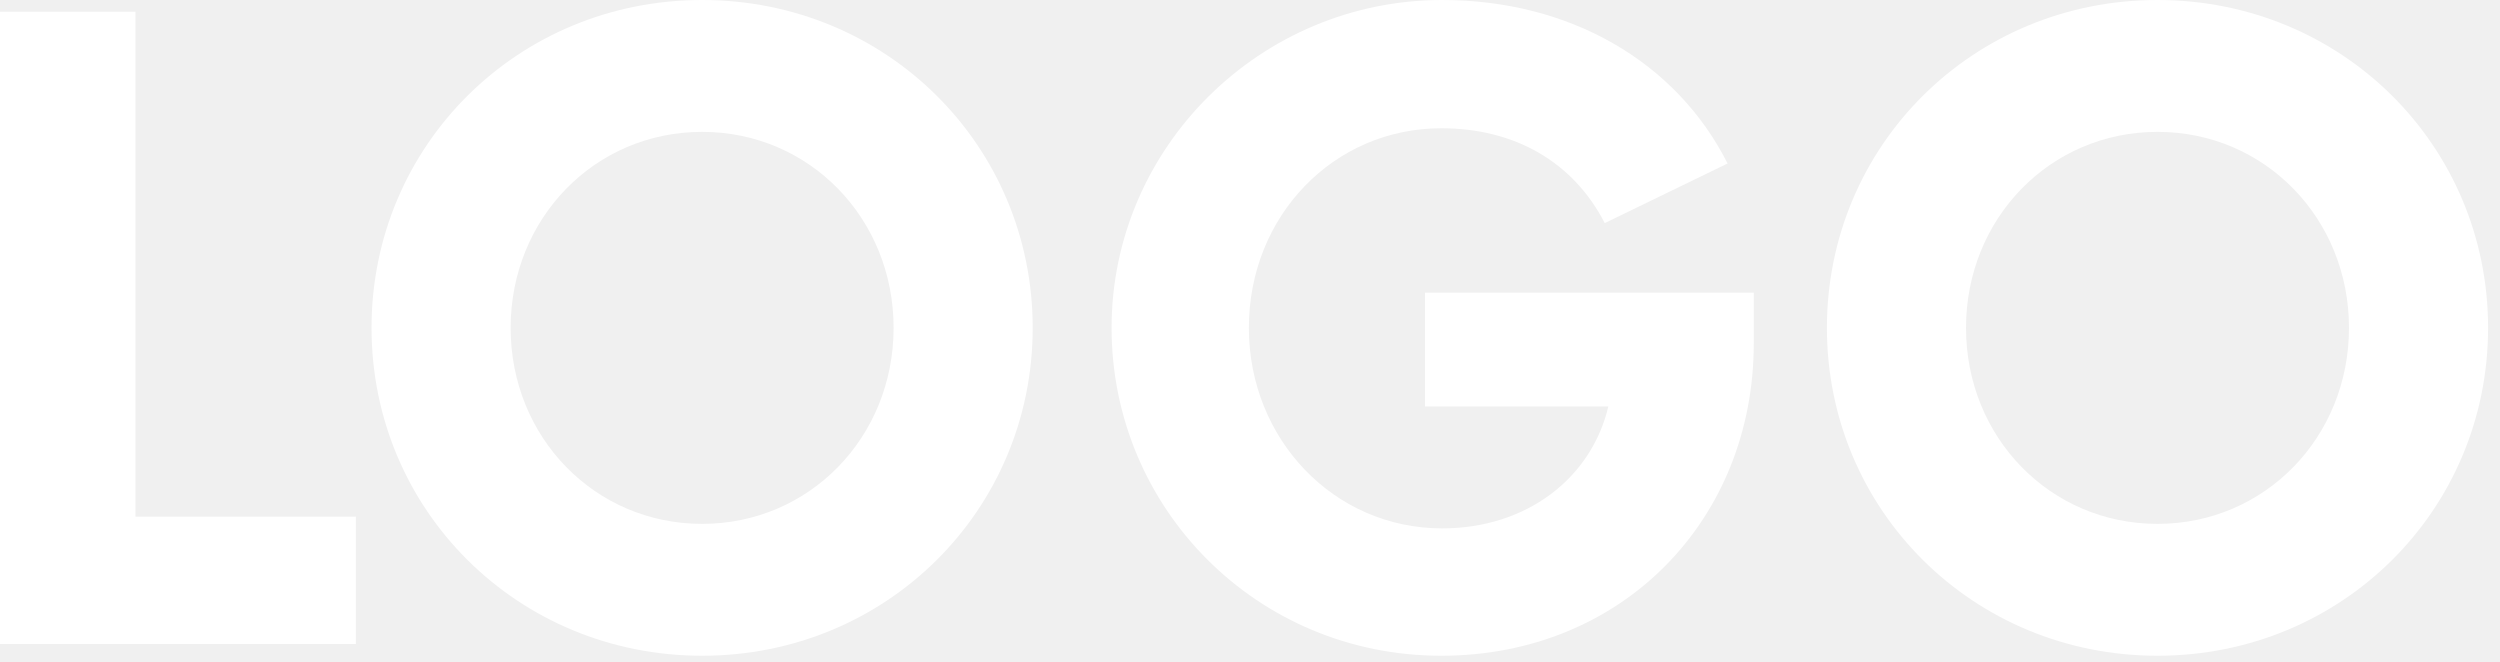
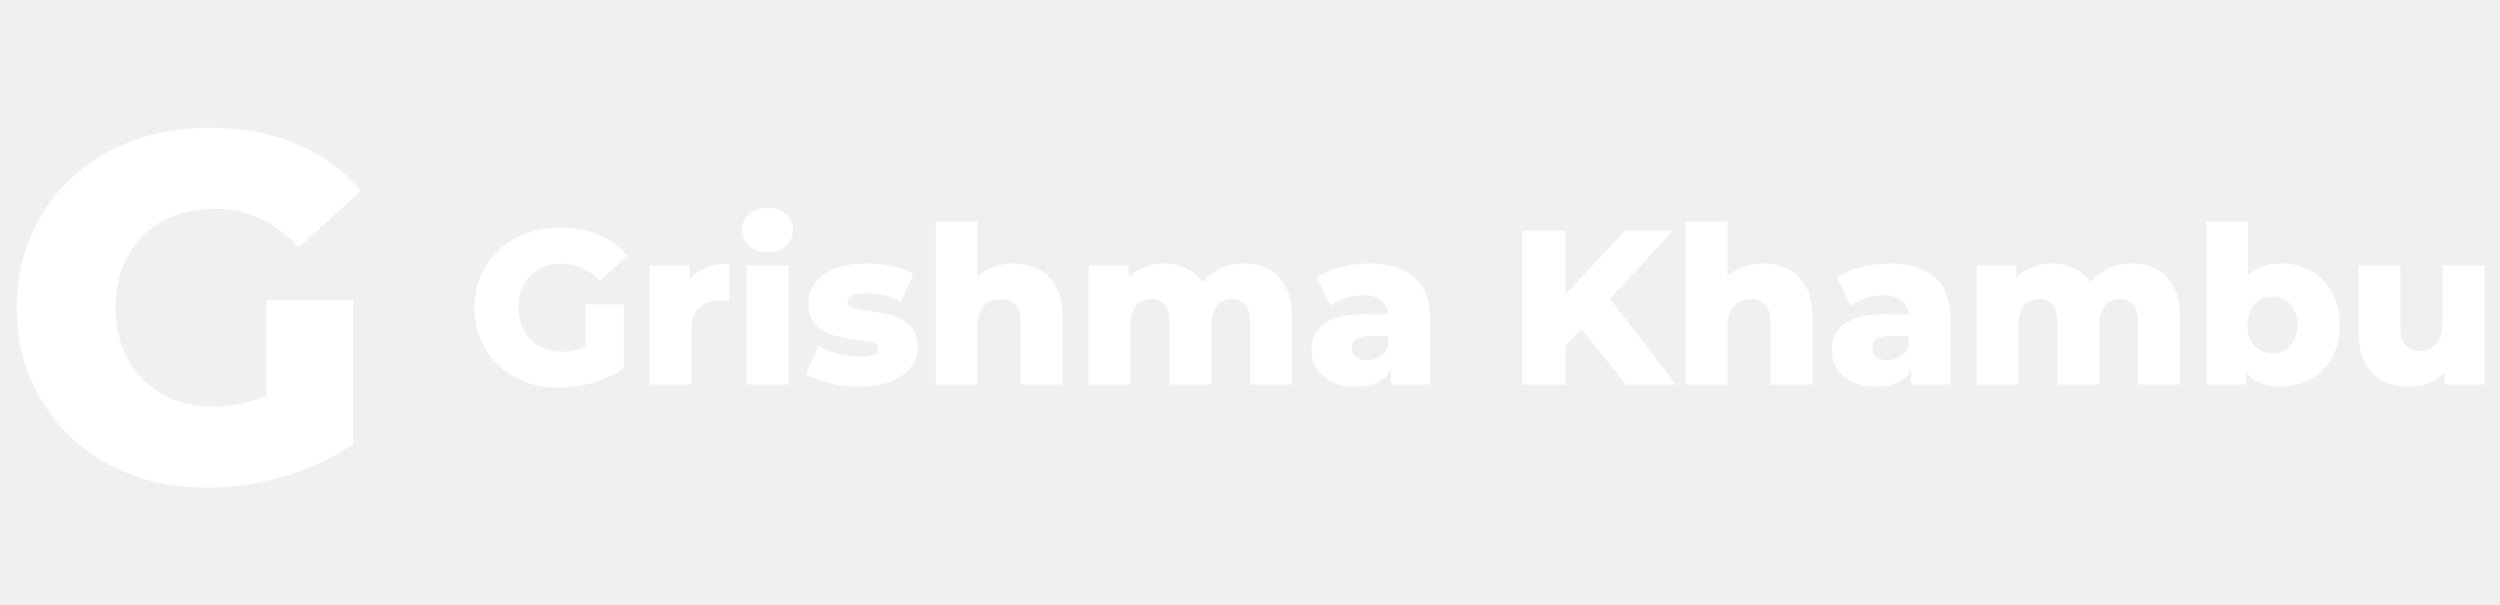
- <svg xmlns="http://www.w3.org/2000/svg" width="155" height="41" viewBox="0 0 155 41" fill="none">
-   <path d="M0 0.728V39.928H22.064V32.032H8.4V0.728H0Z" fill="white" />
-   <path d="M64.027 20.328C64.027 9.016 54.955 0 43.531 0C32.107 0 23.035 9.016 23.035 20.328C23.035 31.64 32.107 40.656 43.531 40.656C54.955 40.656 64.027 31.64 64.027 20.328ZM55.403 20.328C55.403 27.104 50.195 32.48 43.531 32.48C36.867 32.48 31.659 27.104 31.659 20.328C31.659 13.552 36.867 8.176 43.531 8.176C50.195 8.176 55.403 13.552 55.403 20.328Z" fill="white" />
-   <path d="M107.11 10.136C103.918 3.808 97.31 0 89.414 0C78.158 0 68.918 9.128 68.918 20.328C68.918 31.528 77.934 40.656 89.358 40.656C100.558 40.656 108.734 32.256 108.734 21.28V18.144H88.35V25.2H99.718C98.654 29.68 94.622 32.76 89.414 32.76C82.694 32.76 77.43 27.216 77.43 20.328C77.43 13.384 82.694 7.952 89.358 7.952C93.894 7.952 97.534 10.024 99.494 13.832L107.11 10.136Z" fill="white" />
-   <path d="M154.261 20.328C154.261 9.016 145.189 0 133.765 0C122.341 0 113.269 9.016 113.269 20.328C113.269 31.64 122.341 40.656 133.765 40.656C145.189 40.656 154.261 31.64 154.261 20.328ZM145.637 20.328C145.637 27.104 140.429 32.48 133.765 32.48C127.101 32.48 121.893 27.104 121.893 20.328C121.893 13.552 127.101 8.176 133.765 8.176C140.429 8.176 145.637 13.552 145.637 20.328Z" fill="white" />
+ <svg xmlns="http://www.w3.org/2000/svg" width="546" height="132" viewBox="0 0 546 132" fill="none">
+   <path d="M122.16 84.672C119.504 84.672 117.04 84.256 114.768 83.424C112.496 82.56 110.528 81.344 108.864 79.776C107.232 78.208 105.952 76.368 105.024 74.256C104.096 72.112 103.632 69.76 103.632 67.2C103.632 64.64 104.096 62.304 105.024 60.192C105.952 58.048 107.248 56.192 108.912 54.624C110.576 53.056 112.544 51.856 114.816 51.024C117.12 50.16 119.632 49.728 122.352 49.728C125.52 49.728 128.352 50.256 130.848 51.312C133.344 52.368 135.408 53.888 137.04 55.872L130.992 61.344C129.84 60.096 128.592 59.168 127.248 58.56C125.936 57.92 124.464 57.6 122.832 57.6C121.392 57.6 120.08 57.824 118.896 58.272C117.712 58.72 116.704 59.376 115.872 60.24C115.04 61.072 114.384 62.08 113.904 63.264C113.456 64.416 113.232 65.728 113.232 67.2C113.232 68.608 113.456 69.904 113.904 71.088C114.384 72.272 115.04 73.296 115.872 74.16C116.704 74.992 117.696 75.648 118.848 76.128C120.032 76.576 121.328 76.8 122.736 76.8C124.144 76.8 125.52 76.576 126.864 76.128C128.208 75.648 129.568 74.848 130.944 73.728L136.272 80.4C134.352 81.776 132.128 82.832 129.6 83.568C127.072 84.304 124.592 84.672 122.16 84.672ZM127.872 79.152V66.48H136.272V80.4L127.872 79.152ZM141.866 84V57.984H150.554V65.568L149.258 63.408C150.026 61.456 151.274 60 153.002 59.04C154.73 58.048 156.826 57.552 159.29 57.552V65.76C158.874 65.696 158.506 65.664 158.186 65.664C157.898 65.632 157.578 65.616 157.226 65.616C155.37 65.616 153.866 66.128 152.714 67.152C151.562 68.144 150.986 69.776 150.986 72.048V84H141.866ZM163.053 84V57.984H172.173V84H163.053ZM167.613 55.104C165.949 55.104 164.605 54.64 163.581 53.712C162.557 52.784 162.045 51.632 162.045 50.256C162.045 48.88 162.557 47.728 163.581 46.8C164.605 45.872 165.949 45.408 167.613 45.408C169.277 45.408 170.621 45.856 171.645 46.752C172.669 47.616 173.181 48.736 173.181 50.112C173.181 51.552 172.669 52.752 171.645 53.712C170.653 54.64 169.309 55.104 167.613 55.104ZM187.556 84.432C185.348 84.432 183.188 84.176 181.076 83.664C178.996 83.152 177.316 82.512 176.036 81.744L178.772 75.504C179.988 76.24 181.412 76.832 183.044 77.28C184.676 77.696 186.276 77.904 187.844 77.904C189.38 77.904 190.436 77.744 191.012 77.424C191.62 77.104 191.924 76.672 191.924 76.128C191.924 75.616 191.636 75.248 191.06 75.024C190.516 74.768 189.78 74.576 188.852 74.448C187.956 74.32 186.964 74.176 185.876 74.016C184.788 73.856 183.684 73.648 182.564 73.392C181.476 73.104 180.468 72.688 179.54 72.144C178.644 71.568 177.924 70.8 177.38 69.84C176.836 68.88 176.564 67.664 176.564 66.192C176.564 64.528 177.044 63.056 178.004 61.776C178.996 60.464 180.436 59.44 182.324 58.704C184.212 57.936 186.516 57.552 189.236 57.552C191.06 57.552 192.9 57.744 194.756 58.128C196.644 58.48 198.228 59.024 199.508 59.76L196.772 65.952C195.492 65.216 194.212 64.72 192.932 64.464C191.652 64.176 190.436 64.032 189.284 64.032C187.748 64.032 186.66 64.208 186.02 64.56C185.412 64.912 185.108 65.344 185.108 65.856C185.108 66.368 185.38 66.768 185.924 67.056C186.468 67.312 187.188 67.52 188.084 67.68C189.012 67.808 190.02 67.952 191.108 68.112C192.196 68.24 193.284 68.448 194.372 68.736C195.492 69.024 196.5 69.456 197.396 70.032C198.324 70.576 199.06 71.328 199.604 72.288C200.148 73.216 200.42 74.416 200.42 75.888C200.42 77.488 199.924 78.928 198.932 80.208C197.972 81.488 196.532 82.512 194.612 83.28C192.724 84.048 190.372 84.432 187.556 84.432ZM221.294 57.552C223.31 57.552 225.134 57.968 226.766 58.8C228.398 59.6 229.678 60.848 230.606 62.544C231.566 64.24 232.046 66.432 232.046 69.12V84H222.926V70.608C222.926 68.752 222.542 67.408 221.774 66.576C221.038 65.712 219.998 65.28 218.654 65.28C217.694 65.28 216.814 65.504 216.014 65.952C215.214 66.368 214.59 67.024 214.142 67.92C213.694 68.816 213.47 69.984 213.47 71.424V84H204.35V48.384H213.47V65.376L211.358 63.216C212.35 61.328 213.71 59.92 215.438 58.992C217.166 58.032 219.118 57.552 221.294 57.552ZM271.66 57.552C273.676 57.552 275.468 57.968 277.036 58.8C278.636 59.6 279.884 60.848 280.78 62.544C281.708 64.24 282.172 66.432 282.172 69.12V84H273.052V70.608C273.052 68.752 272.7 67.408 271.996 66.576C271.292 65.712 270.332 65.28 269.116 65.28C268.252 65.28 267.468 65.488 266.764 65.904C266.06 66.32 265.516 66.96 265.132 67.824C264.748 68.656 264.556 69.744 264.556 71.088V84H255.436V70.608C255.436 68.752 255.084 67.408 254.38 66.576C253.708 65.712 252.748 65.28 251.5 65.28C250.604 65.28 249.804 65.488 249.1 65.904C248.428 66.32 247.884 66.96 247.468 67.824C247.084 68.656 246.892 69.744 246.892 71.088V84H237.772V57.984H246.46V65.232L244.732 63.168C245.692 61.312 247.004 59.92 248.668 58.992C250.332 58.032 252.188 57.552 254.236 57.552C256.572 57.552 258.62 58.16 260.38 59.376C262.172 60.56 263.372 62.416 263.98 64.944L261.004 64.32C261.932 62.208 263.324 60.56 265.18 59.376C267.068 58.16 269.228 57.552 271.66 57.552ZM303.816 84V79.152L303.192 77.952V69.024C303.192 67.584 302.744 66.48 301.848 65.712C300.984 64.912 299.592 64.512 297.672 64.512C296.424 64.512 295.16 64.72 293.88 65.136C292.6 65.52 291.512 66.064 290.616 66.768L287.544 60.576C289.016 59.616 290.776 58.88 292.824 58.368C294.904 57.824 296.968 57.552 299.016 57.552C303.24 57.552 306.504 58.528 308.808 60.48C311.144 62.4 312.312 65.424 312.312 69.552V84H303.816ZM296.136 84.432C294.056 84.432 292.296 84.08 290.856 83.376C289.416 82.672 288.312 81.712 287.544 80.496C286.808 79.28 286.44 77.92 286.44 76.416C286.44 74.816 286.84 73.44 287.64 72.288C288.472 71.104 289.736 70.208 291.432 69.6C293.128 68.96 295.32 68.64 298.008 68.64H304.152V73.392H299.256C297.784 73.392 296.744 73.632 296.136 74.112C295.56 74.592 295.272 75.232 295.272 76.032C295.272 76.832 295.576 77.472 296.184 77.952C296.792 78.432 297.624 78.672 298.68 78.672C299.672 78.672 300.568 78.432 301.368 77.952C302.2 77.44 302.808 76.672 303.192 75.648L304.44 79.008C303.96 80.8 303.016 82.16 301.608 83.088C300.232 83.984 298.408 84.432 296.136 84.432ZM340.965 76.56L340.437 65.904L354.885 50.4H365.349L350.949 66L345.669 71.52L340.965 76.56ZM332.469 84V50.4H341.877V84H332.469ZM355.029 84L344.085 70.128L350.277 63.504L366.069 84H355.029ZM385.075 57.552C387.091 57.552 388.915 57.968 390.547 58.8C392.179 59.6 393.459 60.848 394.387 62.544C395.347 64.24 395.827 66.432 395.827 69.12V84H386.707V70.608C386.707 68.752 386.323 67.408 385.555 66.576C384.819 65.712 383.779 65.28 382.435 65.28C381.475 65.28 380.595 65.504 379.795 65.952C378.995 66.368 378.371 67.024 377.923 67.92C377.475 68.816 377.251 69.984 377.251 71.424V84H368.131V48.384H377.251V65.376L375.139 63.216C376.131 61.328 377.491 59.92 379.219 58.992C380.947 58.032 382.899 57.552 385.075 57.552ZM417.441 84V79.152L416.817 77.952V69.024C416.817 67.584 416.369 66.48 415.473 65.712C414.609 64.912 413.217 64.512 411.297 64.512C410.049 64.512 408.785 64.72 407.505 65.136C406.225 65.52 405.137 66.064 404.241 66.768L401.169 60.576C402.641 59.616 404.401 58.88 406.449 58.368C408.529 57.824 410.593 57.552 412.641 57.552C416.865 57.552 420.129 58.528 422.433 60.48C424.769 62.4 425.937 65.424 425.937 69.552V84H417.441ZM409.761 84.432C407.681 84.432 405.921 84.08 404.481 83.376C403.041 82.672 401.937 81.712 401.169 80.496C400.433 79.28 400.065 77.92 400.065 76.416C400.065 74.816 400.465 73.44 401.265 72.288C402.097 71.104 403.361 70.208 405.057 69.6C406.753 68.96 408.945 68.64 411.633 68.64H417.777V73.392H412.881C411.409 73.392 410.369 73.632 409.761 74.112C409.185 74.592 408.897 75.232 408.897 76.032C408.897 76.832 409.201 77.472 409.809 77.952C410.417 78.432 411.249 78.672 412.305 78.672C413.297 78.672 414.193 78.432 414.993 77.952C415.825 77.44 416.433 76.672 416.817 75.648L418.065 79.008C417.585 80.8 416.641 82.16 415.233 83.088C413.857 83.984 412.033 84.432 409.761 84.432ZM465.582 57.552C467.598 57.552 469.39 57.968 470.958 58.8C472.558 59.6 473.806 60.848 474.702 62.544C475.63 64.24 476.094 66.432 476.094 69.12V84H466.974V70.608C466.974 68.752 466.622 67.408 465.918 66.576C465.214 65.712 464.254 65.28 463.038 65.28C462.174 65.28 461.39 65.488 460.686 65.904C459.982 66.32 459.438 66.96 459.054 67.824C458.67 68.656 458.478 69.744 458.478 71.088V84H449.358V70.608C449.358 68.752 449.006 67.408 448.302 66.576C447.63 65.712 446.67 65.28 445.422 65.28C444.526 65.28 443.726 65.488 443.022 65.904C442.35 66.32 441.806 66.96 441.39 67.824C441.006 68.656 440.814 69.744 440.814 71.088V84H431.694V57.984H440.382V65.232L438.654 63.168C439.614 61.312 440.926 59.92 442.59 58.992C444.254 58.032 446.11 57.552 448.158 57.552C450.494 57.552 452.542 58.16 454.302 59.376C456.094 60.56 457.294 62.416 457.902 64.944L454.926 64.32C455.854 62.208 457.246 60.56 459.102 59.376C460.99 58.16 463.15 57.552 465.582 57.552ZM498.218 84.432C495.882 84.432 493.93 83.952 492.362 82.992C490.826 82.032 489.674 80.56 488.906 78.576C488.138 76.592 487.754 74.048 487.754 70.944C487.754 67.904 488.154 65.392 488.954 63.408C489.786 61.424 490.986 59.952 492.554 58.992C494.122 58.032 496.01 57.552 498.218 57.552C500.586 57.552 502.73 58.096 504.65 59.184C506.602 60.272 508.138 61.824 509.258 63.84C510.41 65.824 510.986 68.192 510.986 70.944C510.986 73.728 510.41 76.128 509.258 78.144C508.138 80.128 506.602 81.68 504.65 82.8C502.73 83.888 500.586 84.432 498.218 84.432ZM481.85 84V48.384H490.97V62.352L490.49 70.944L490.538 79.536V84H481.85ZM496.298 77.184C497.322 77.184 498.234 76.944 499.034 76.464C499.866 75.984 500.522 75.28 501.002 74.352C501.514 73.392 501.77 72.256 501.77 70.944C501.77 69.632 501.514 68.528 501.002 67.632C500.522 66.704 499.866 66 499.034 65.52C498.234 65.04 497.322 64.8 496.298 64.8C495.274 64.8 494.346 65.04 493.514 65.52C492.714 66 492.058 66.704 491.546 67.632C491.066 68.528 490.826 69.632 490.826 70.944C490.826 72.256 491.066 73.392 491.546 74.352C492.058 75.28 492.714 75.984 493.514 76.464C494.346 76.944 495.274 77.184 496.298 77.184ZM526.169 84.432C524.057 84.432 522.153 84.016 520.457 83.184C518.793 82.352 517.481 81.056 516.521 79.296C515.593 77.504 515.129 75.248 515.129 72.528V57.984H524.249V71.04C524.249 73.056 524.617 74.496 525.353 75.36C526.121 76.224 527.193 76.656 528.569 76.656C529.465 76.656 530.281 76.448 531.017 76.032C531.753 75.616 532.345 74.96 532.793 74.064C533.241 73.136 533.465 71.952 533.465 70.512V57.984H542.585V84H533.897V76.656L535.577 78.72C534.681 80.64 533.385 82.08 531.689 83.04C529.993 83.968 528.153 84.432 526.169 84.432Z" fill="white" />
+   <path d="M45.36 106.512C39.384 106.512 33.84 105.576 28.728 103.704C23.616 101.76 19.188 99.024 15.444 95.496C11.772 91.968 8.892 87.828 6.804 83.076C4.716 78.252 3.672 72.96 3.672 67.2C3.672 61.44 4.716 56.184 6.804 51.432C8.892 46.608 11.808 42.432 15.552 38.904C19.296 35.376 23.724 32.676 28.836 30.804C34.02 28.86 39.672 27.888 45.792 27.888C52.92 27.888 59.292 29.076 64.908 31.452C70.524 33.828 75.168 37.248 78.84 41.712L65.232 54.024C62.64 51.216 59.832 49.128 56.808 47.76C53.856 46.32 50.544 45.6 46.872 45.6C43.632 45.6 40.68 46.104 38.016 47.112C35.352 48.12 33.084 49.596 31.212 51.54C29.34 53.412 27.864 55.68 26.784 58.344C25.776 60.936 25.272 63.888 25.272 67.2C25.272 70.368 25.776 73.284 26.784 75.948C27.864 78.612 29.34 80.916 31.212 82.86C33.084 84.732 35.316 86.208 37.908 87.288C40.572 88.296 43.488 88.8 46.656 88.8C49.824 88.8 52.92 88.296 55.944 87.288C58.968 86.208 62.028 84.408 65.124 81.888L77.112 96.9C72.792 99.996 67.788 102.372 62.1 104.028C56.412 105.684 50.832 106.512 45.36 106.512ZM58.212 94.092V65.58H77.112V96.9L58.212 94.092Z" fill="white" />
</svg>
